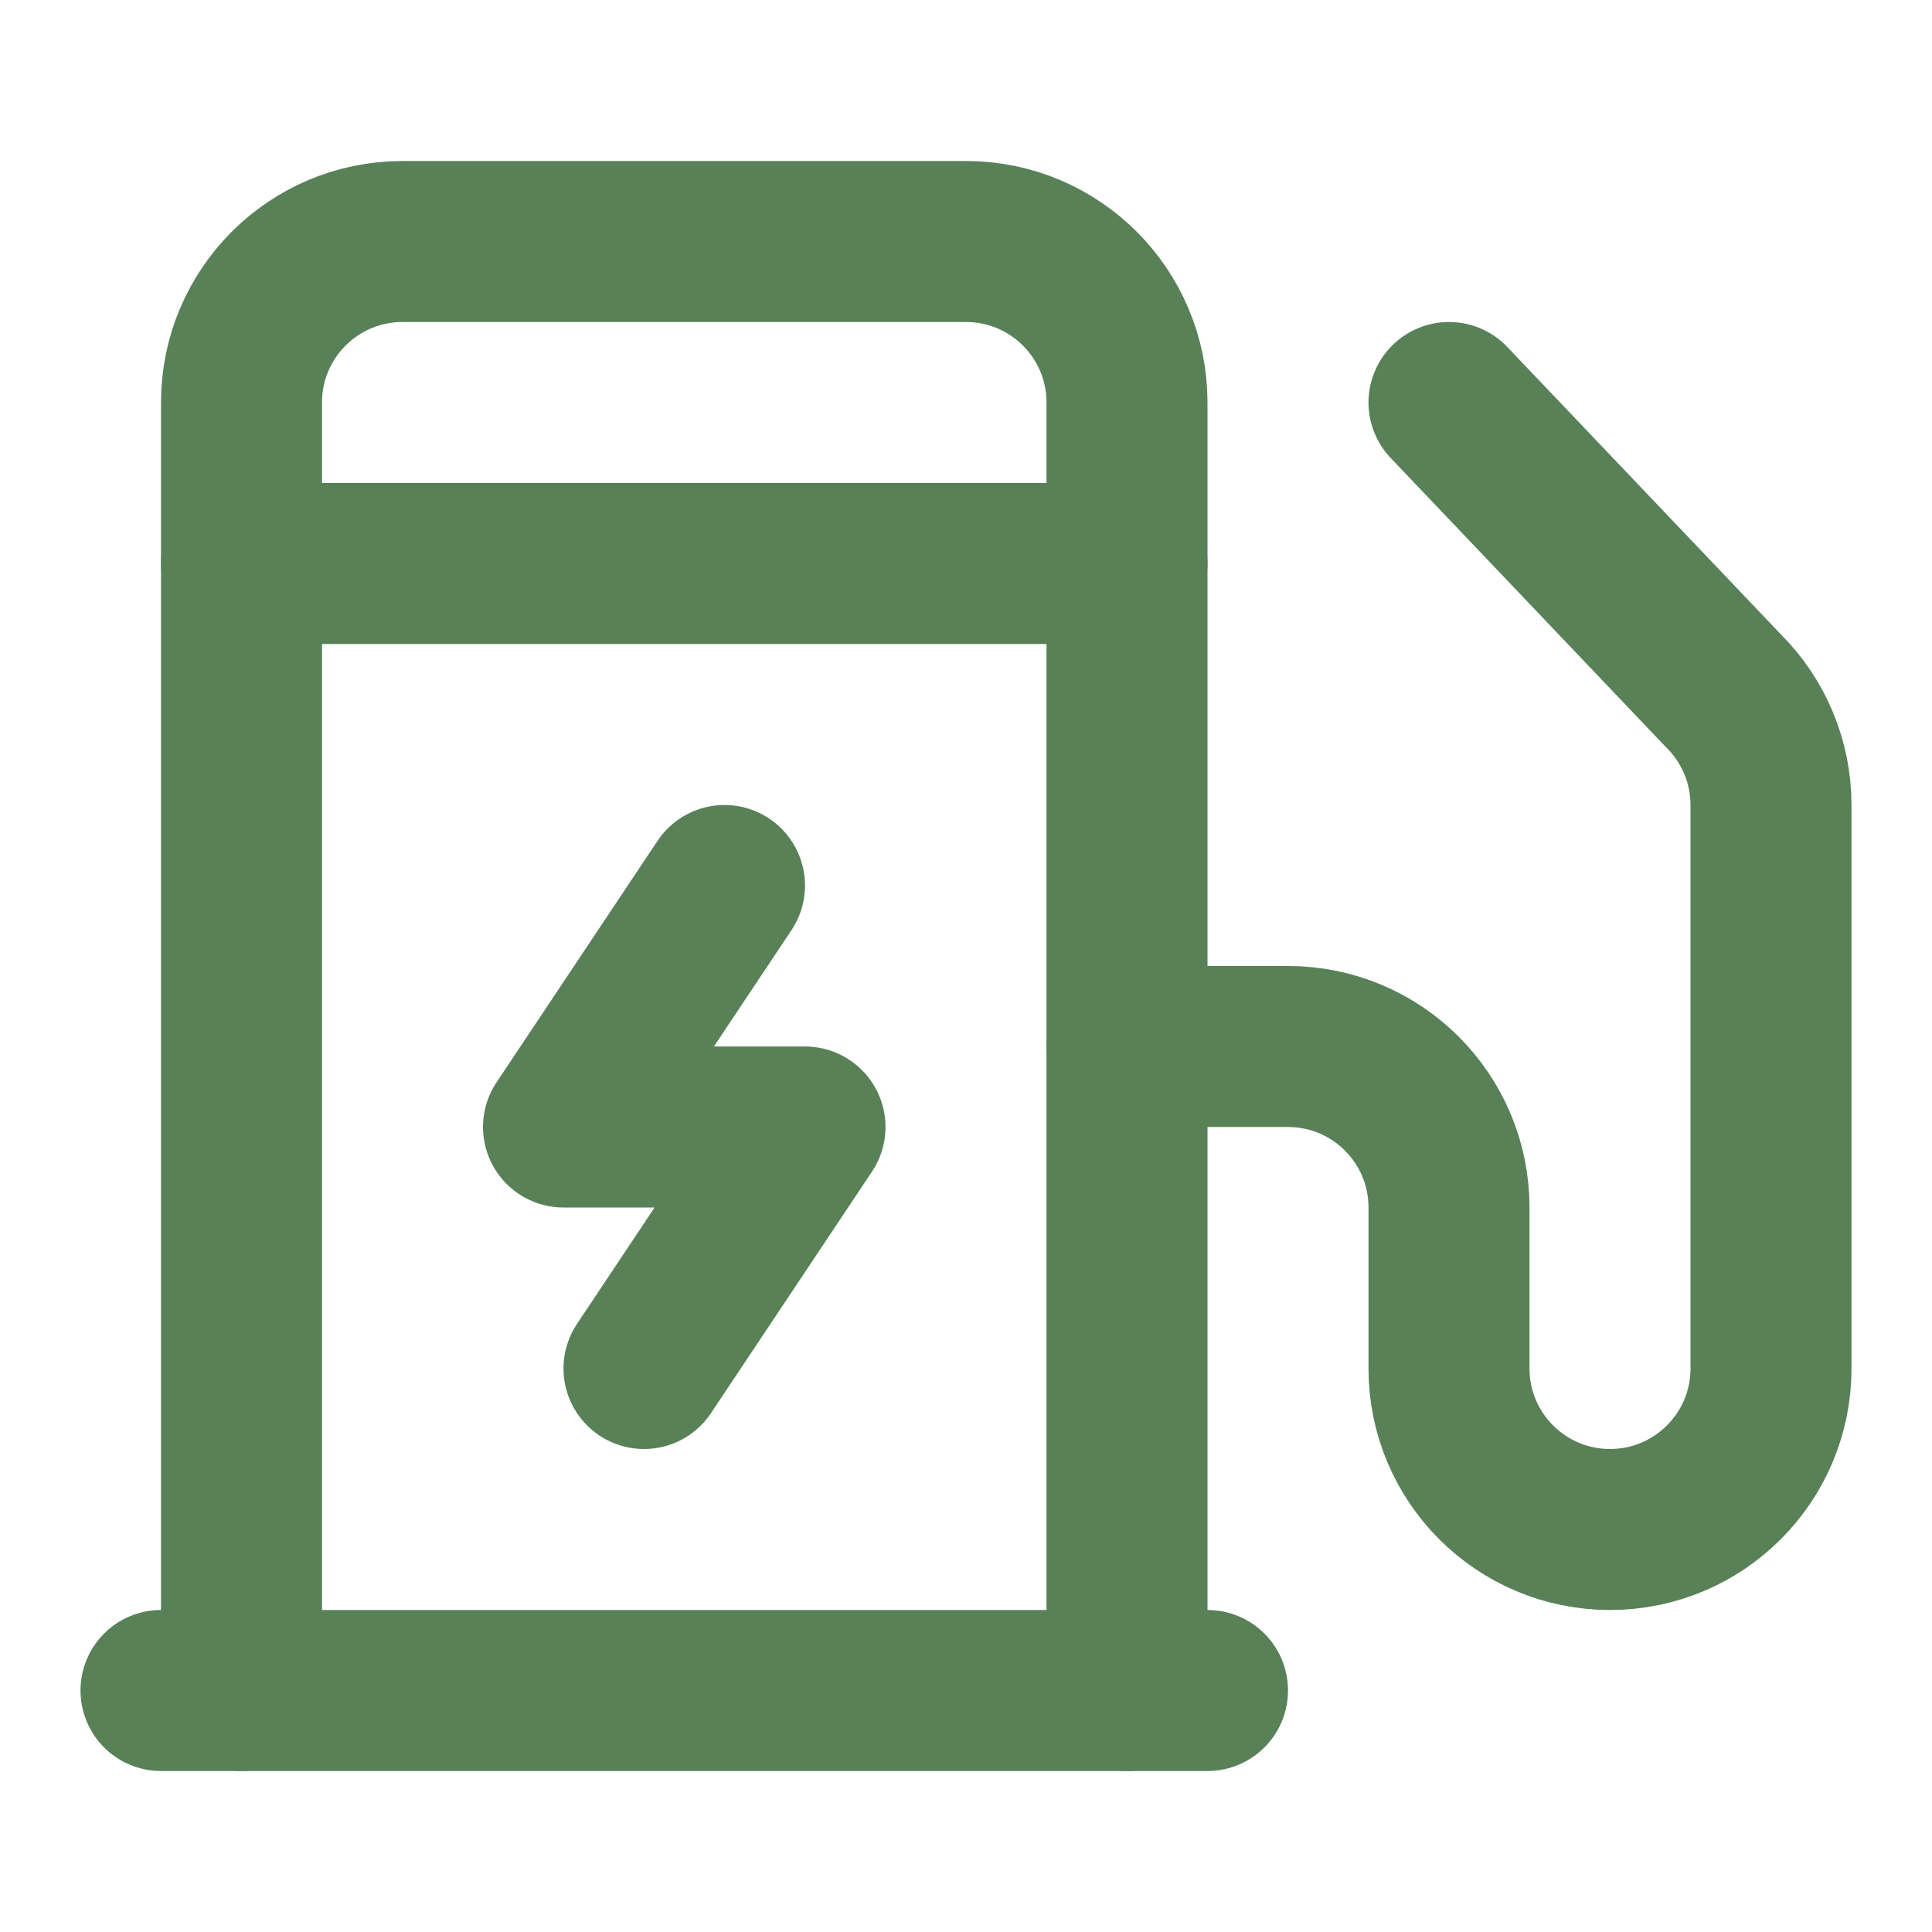
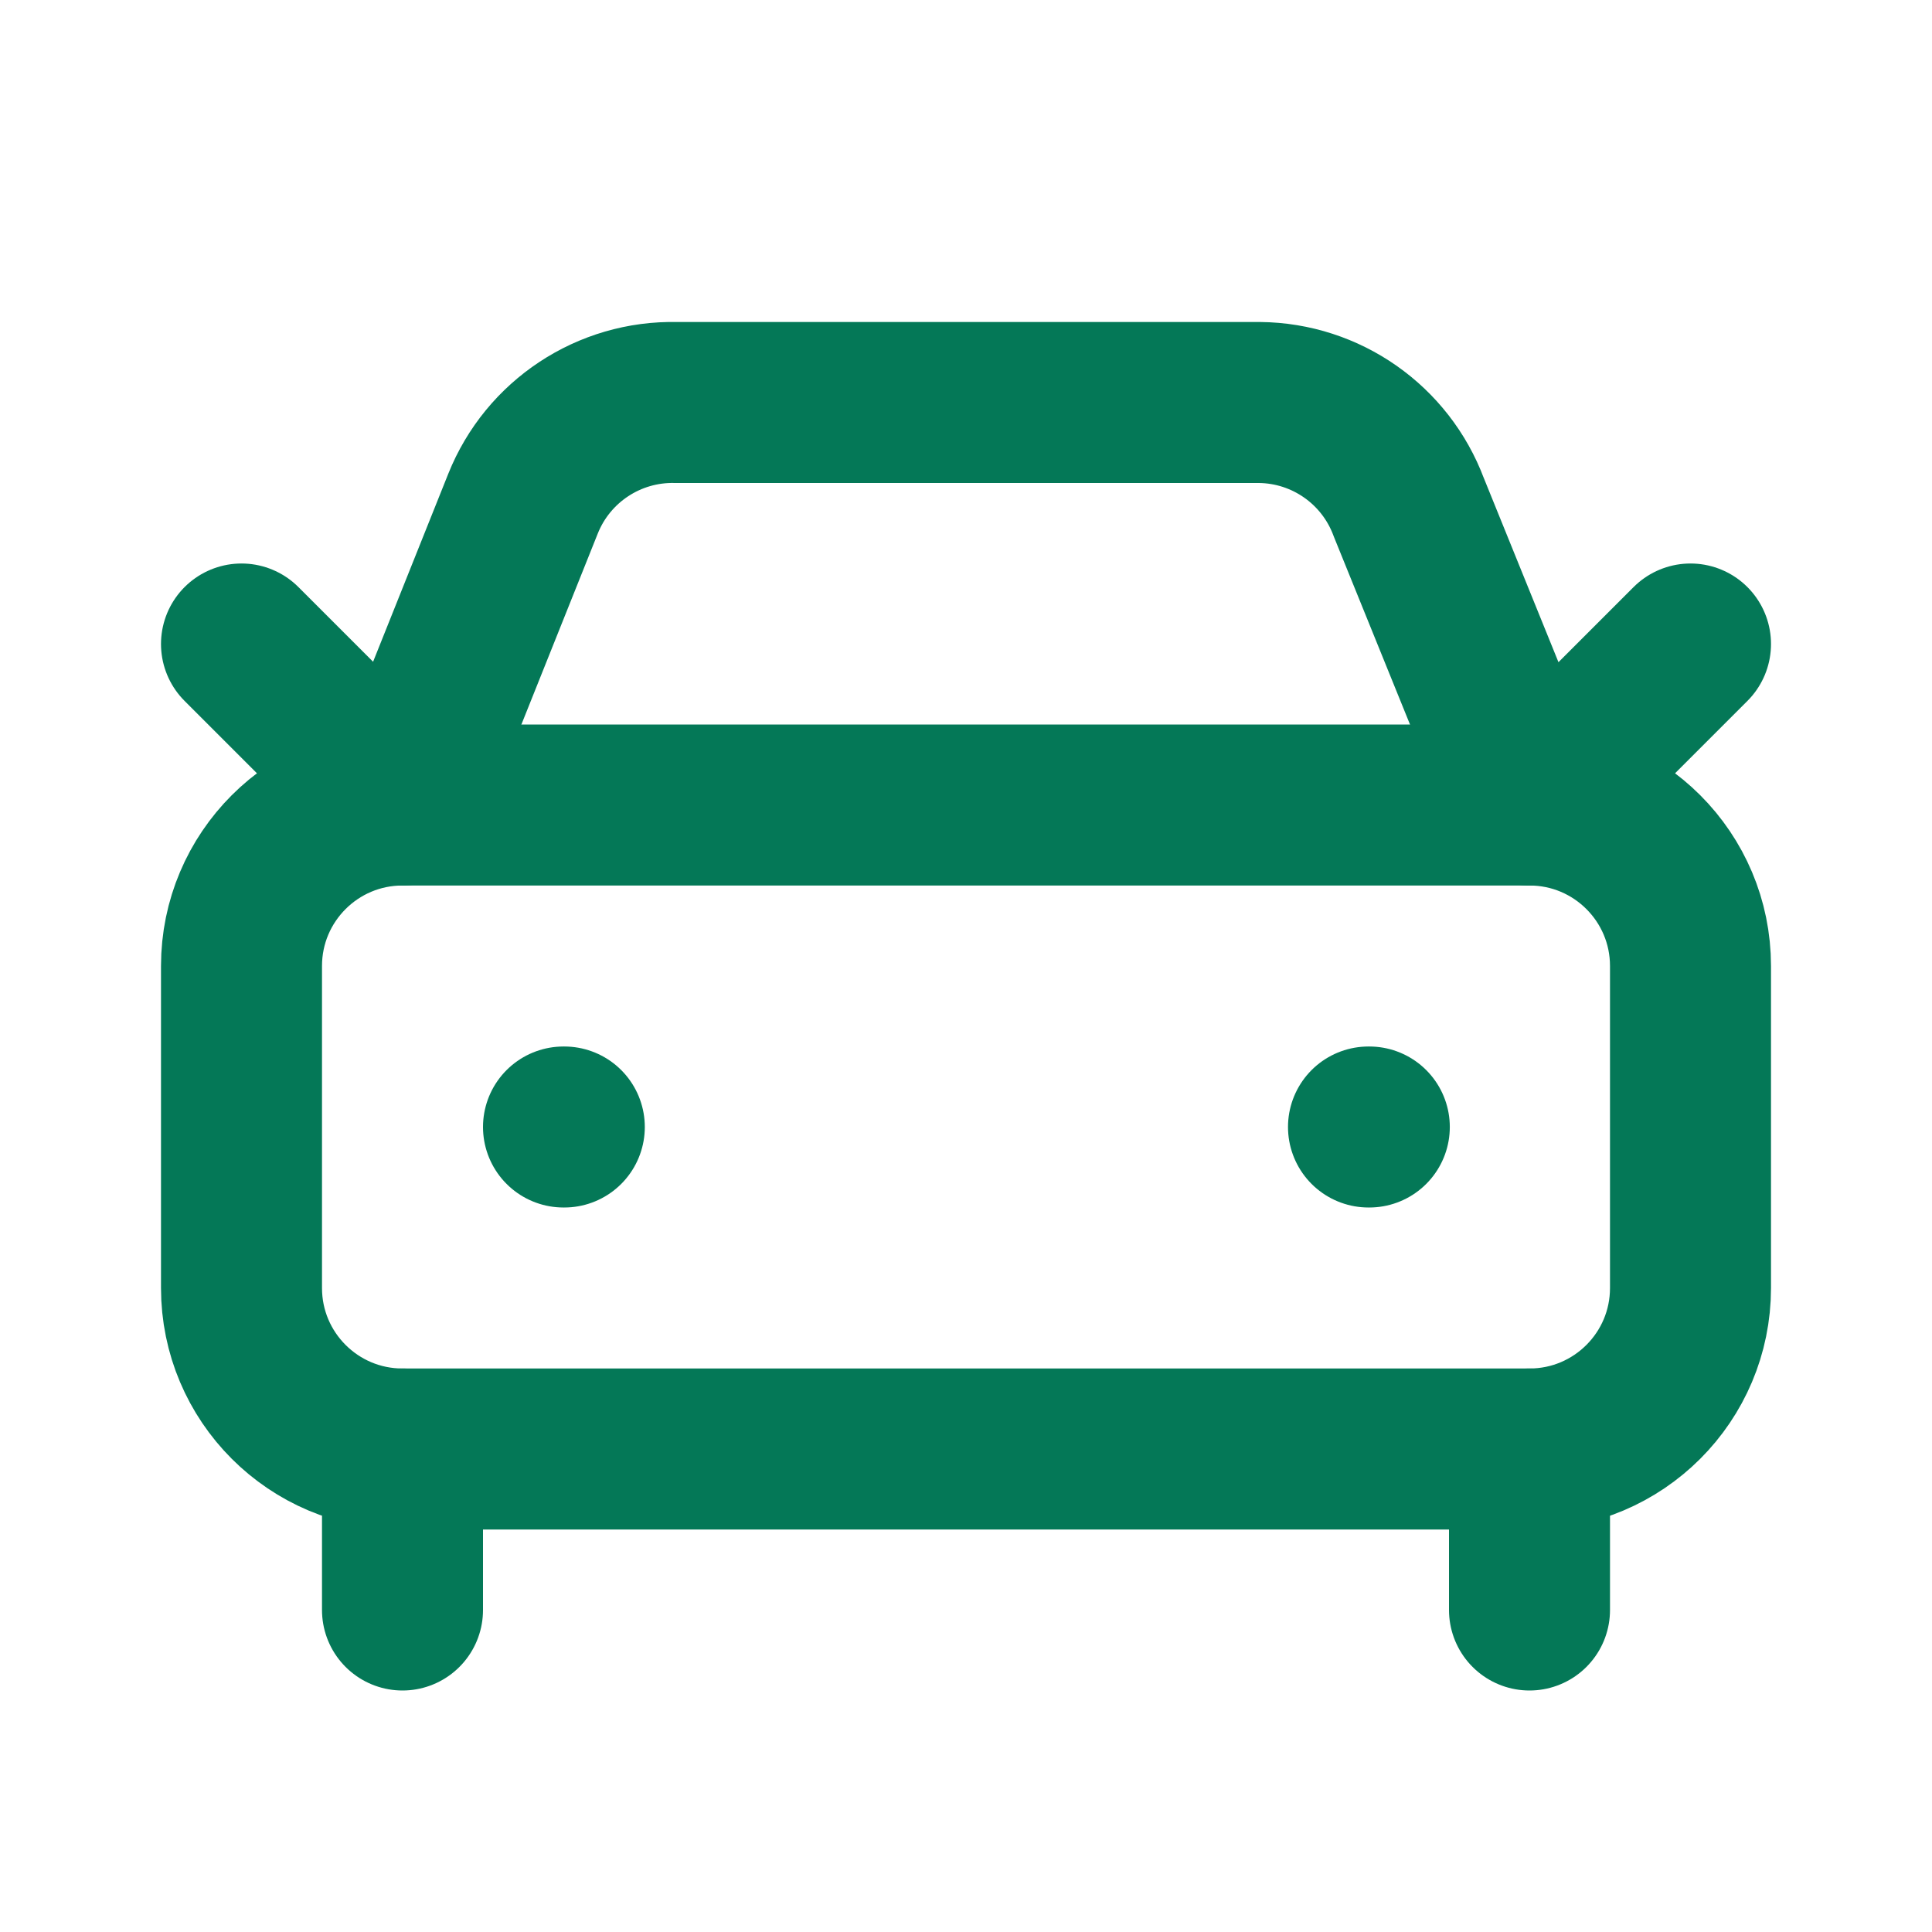
- <svg xmlns="http://www.w3.org/2000/svg" width="24" height="24" viewBox="0 0 24 24" fill="none" stroke="#588157" stroke-width="2" stroke-linecap="round" stroke-linejoin="round" class="lucide lucide-ev-charger-icon lucide-ev-charger">
-   <path d="M14 13h2a2 2 0 0 1 2 2v2a2 2 0 0 0 4 0v-6.998a2 2 0 0 0-.59-1.42L18 5" />
-   <path d="M14 21V5a2 2 0 0 0-2-2H5a2 2 0 0 0-2 2v16" />
-   <path d="M2 21h13" />
-   <path d="M3 7h11" />
-   <path d="m9 11-2 3h3l-2 3" />
+ <svg xmlns="http://www.w3.org/2000/svg" width="24" height="24" viewBox="0 0 24 24" fill="none" stroke="#047857" stroke-width="2" stroke-linecap="round" stroke-linejoin="round" class="lucide lucide-car-front-icon lucide-car-front">
+   <path d="m21 8-2 2-1.5-3.7A2 2 0 0 0 15.646 5H8.4a2 2 0 0 0-1.903 1.257L5 10 3 8" />
+   <path d="M7 14h.01" />
+   <path d="M17 14h.01" />
+   <rect width="18" height="8" x="3" y="10" rx="2" />
+   <path d="M5 18v2" />
+   <path d="M19 18v2" />
</svg>
